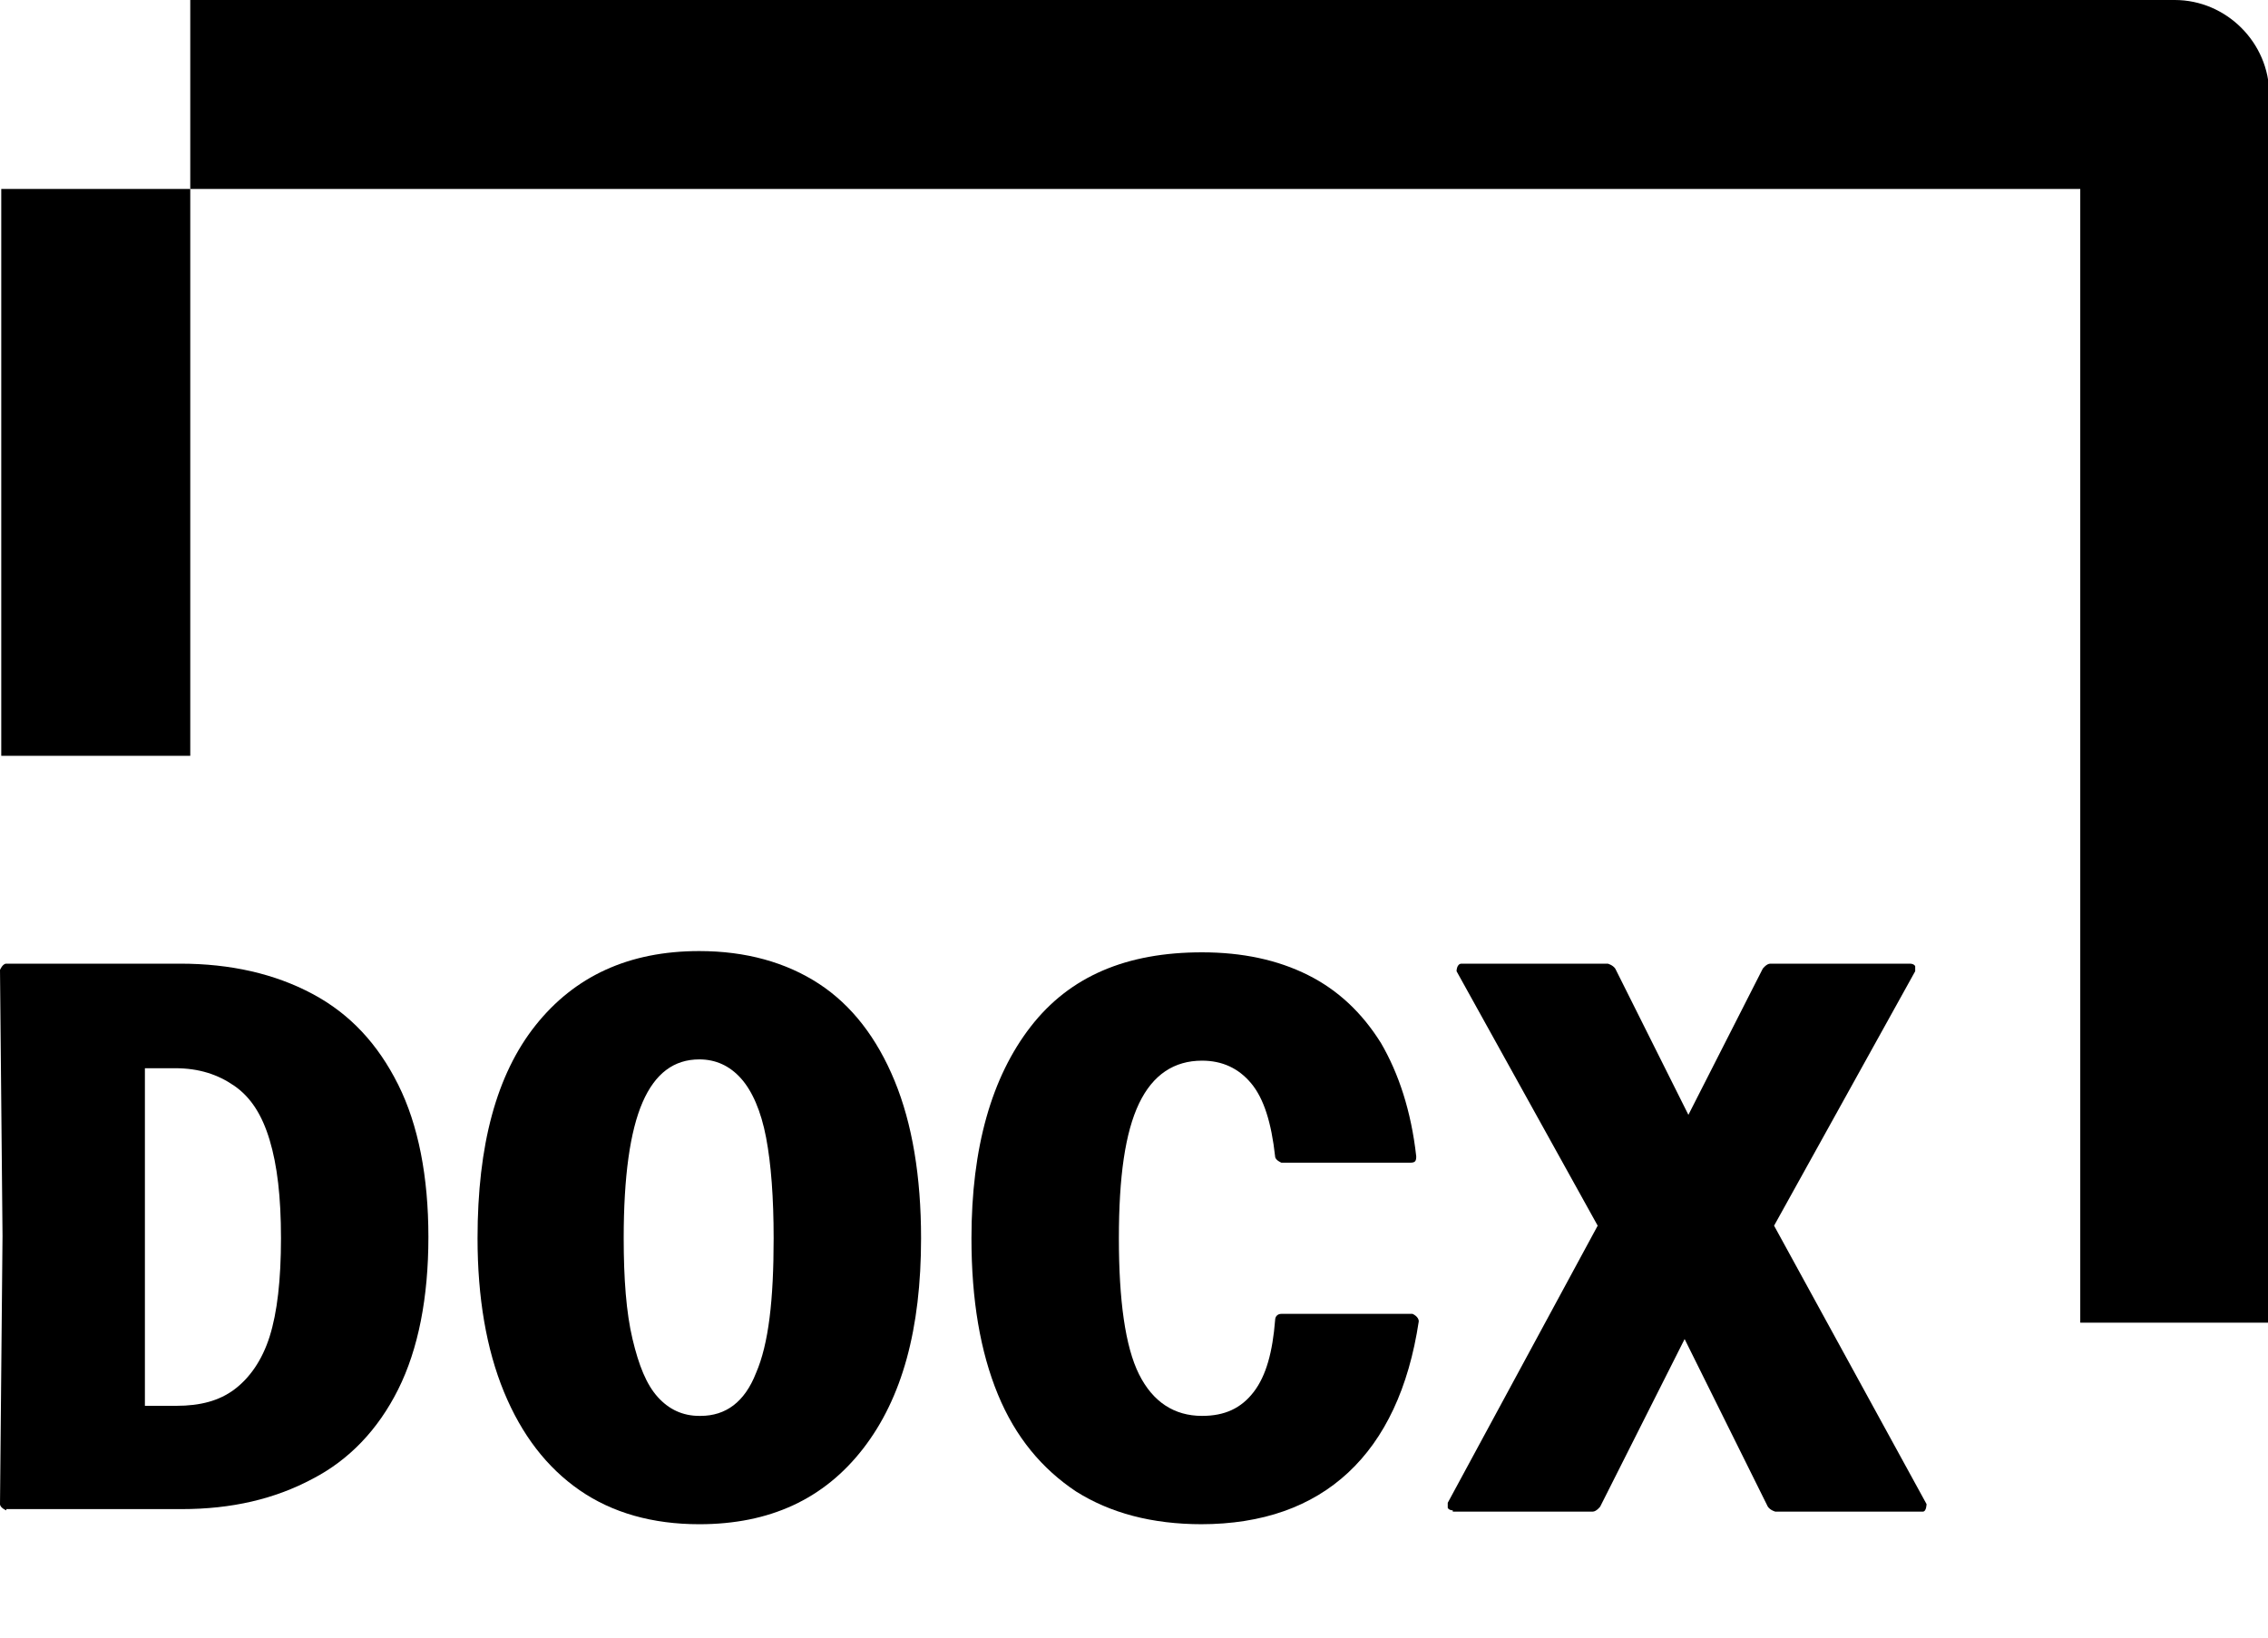
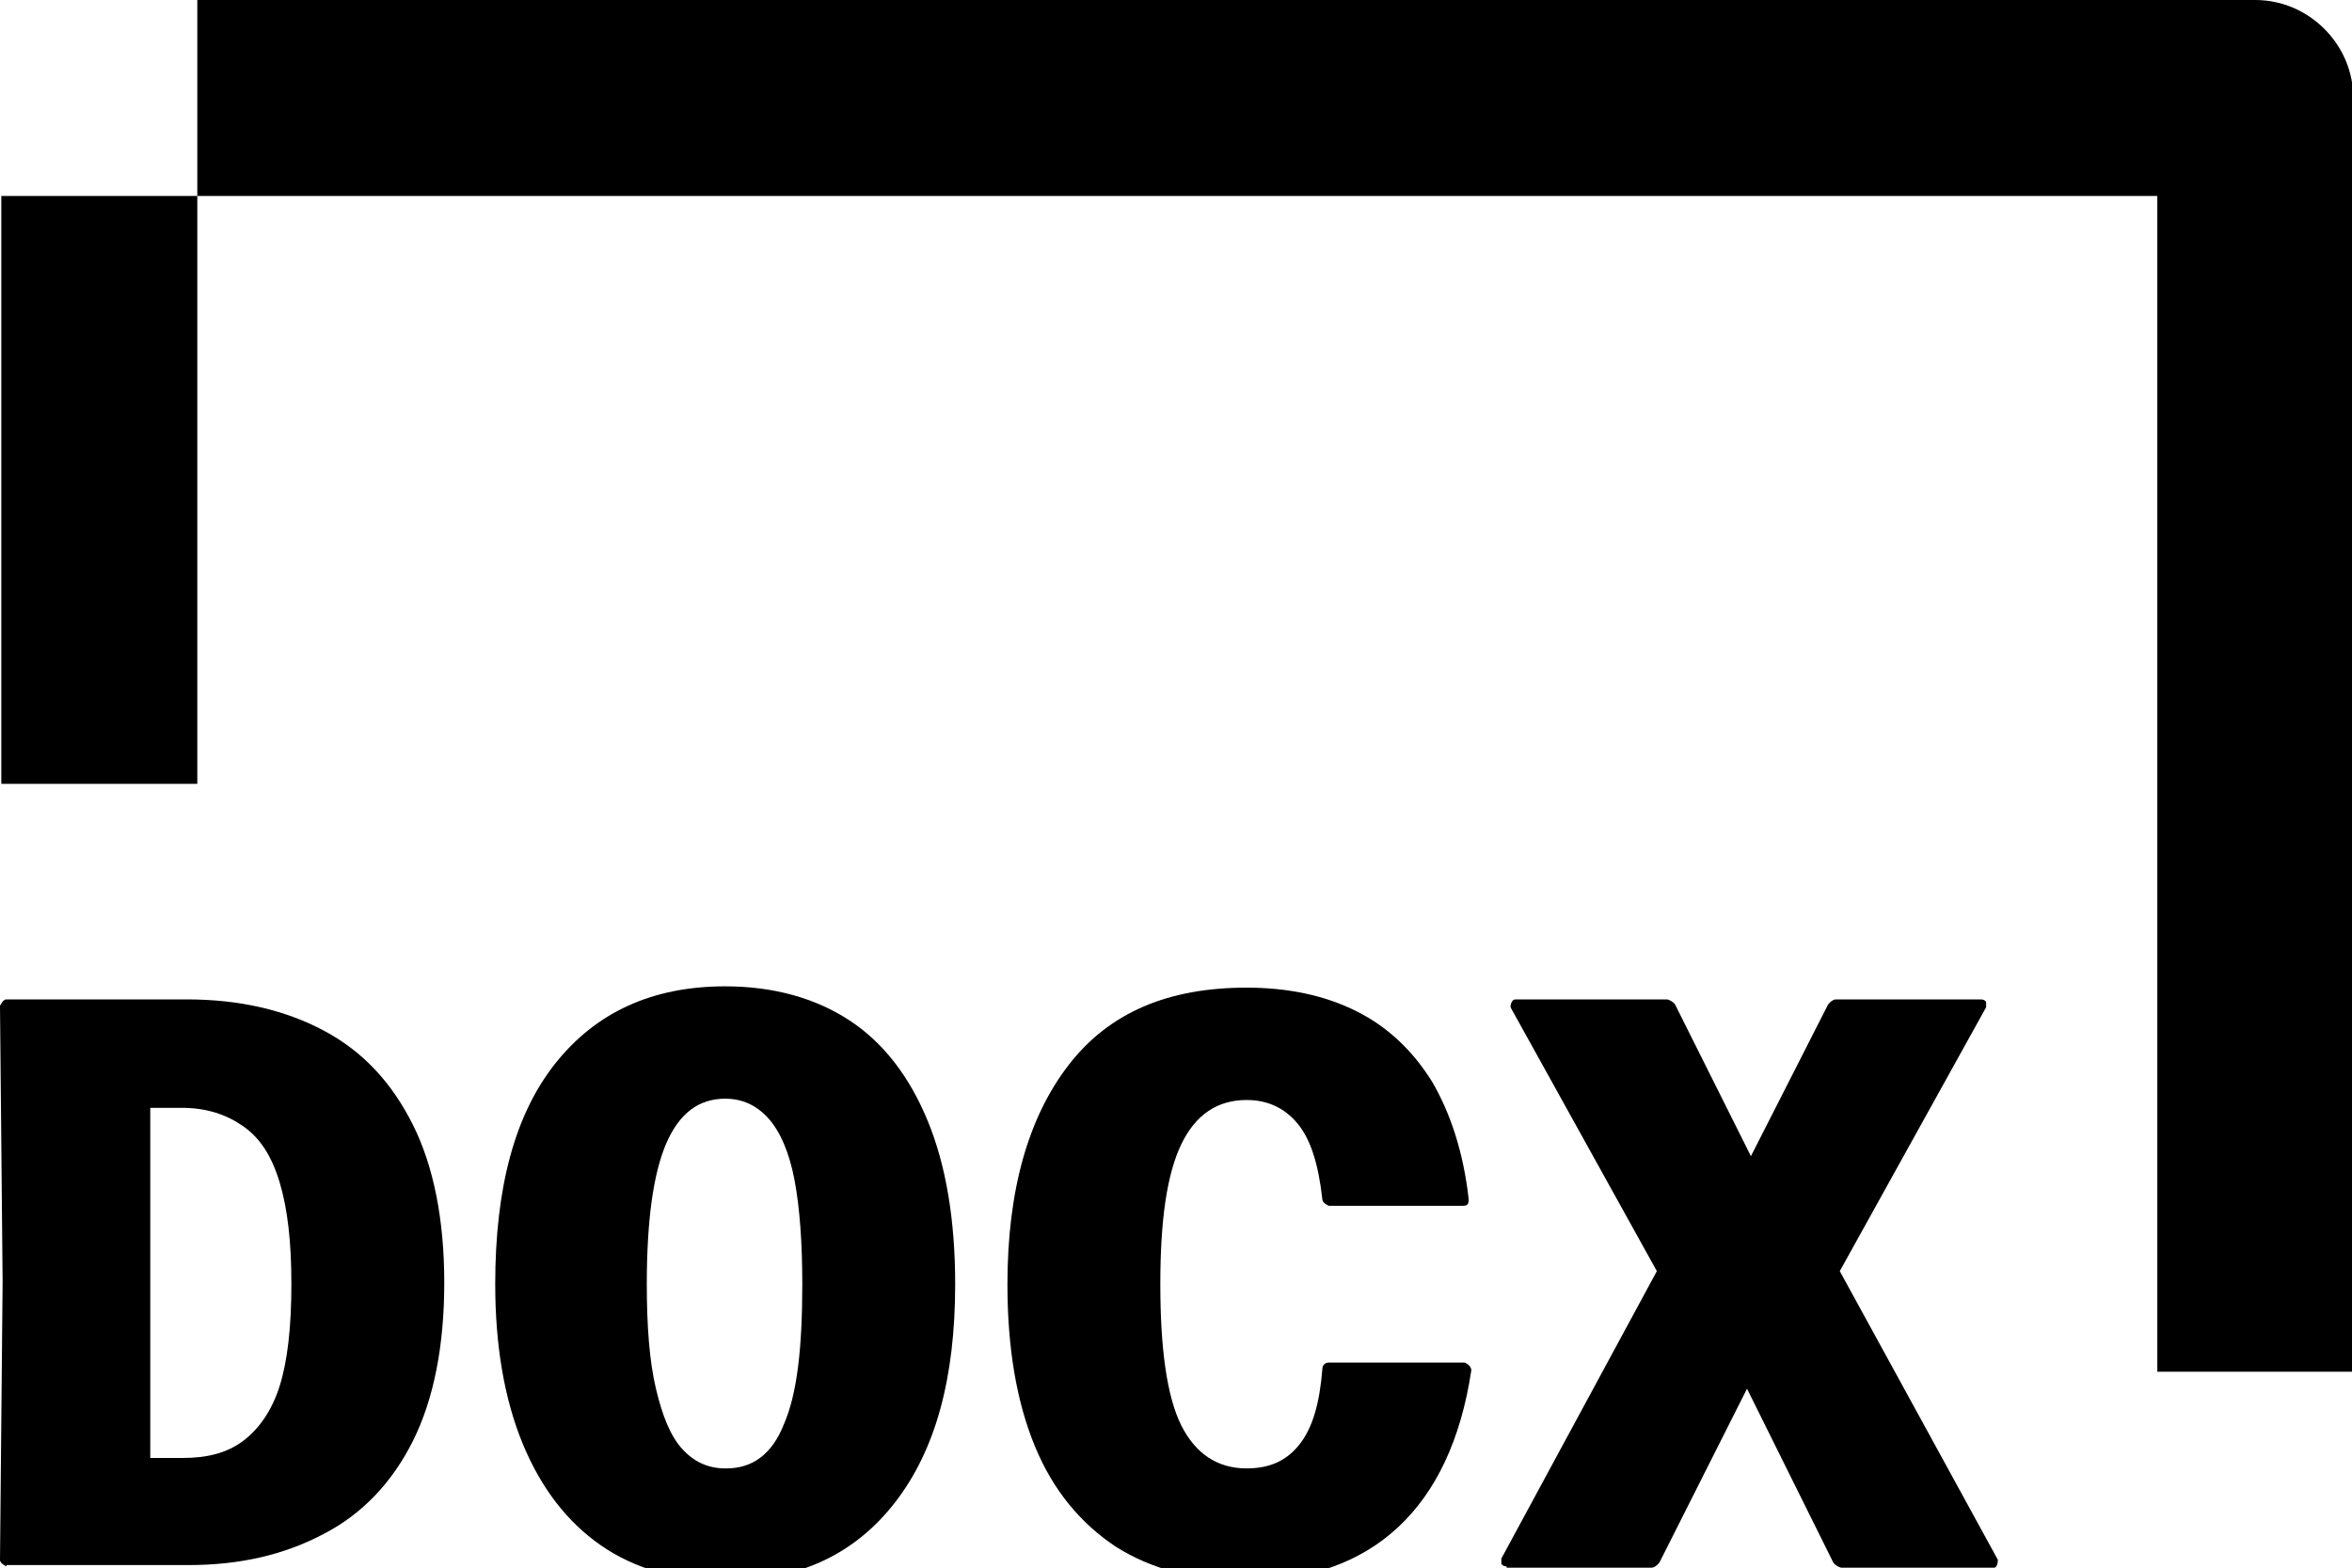
- <svg xmlns="http://www.w3.org/2000/svg" width="100%" height="100%" viewBox="0 0 18 13" fill="currentColor" stroke="none">
+ <svg xmlns="http://www.w3.org/2000/svg" width="100%" height="100%" viewBox="0 0 18 12" fill="currentColor" stroke="none">
  <path d="M17.26 0H1.51V1.5H16.51V10.5H18.01V0.75C18.01 0.34 17.67 0 17.26 0Z" />
  <path d="M1.51 1.5H0.01V6H1.51V1.5Z" />
  <path d="M0.05 11.99C0.05 11.99 0 11.97 0 11.94L0.02 9.81L0 7.7C0 7.7 0.02 7.65 0.05 7.65H1.43C1.83 7.65 2.18 7.73 2.48 7.89C2.78 8.05 3 8.29 3.16 8.61C3.32 8.93 3.4 9.34 3.4 9.82C3.4 10.3 3.32 10.71 3.16 11.03C3 11.35 2.77 11.59 2.48 11.74C2.18 11.9 1.84 11.98 1.44 11.98H0.05V11.99ZM1.4 11.16C1.59 11.16 1.74 11.12 1.86 11.03C1.98 10.94 2.08 10.8 2.14 10.61C2.2 10.42 2.23 10.16 2.23 9.83C2.23 9.5 2.2 9.25 2.14 9.05C2.08 8.85 1.99 8.71 1.86 8.62C1.73 8.53 1.58 8.48 1.39 8.48H1.15V11.16H1.4Z" />
  <path d="M5.55 12.1C5.18 12.1 4.86 12.01 4.6 11.83C4.34 11.65 4.14 11.39 4 11.05C3.86 10.71 3.79 10.3 3.79 9.83C3.79 9.09 3.94 8.53 4.25 8.14C4.56 7.75 4.99 7.55 5.55 7.55C5.92 7.55 6.24 7.64 6.5 7.81C6.76 7.98 6.96 8.24 7.1 8.58C7.24 8.92 7.31 9.34 7.31 9.83C7.31 10.55 7.16 11.1 6.85 11.5C6.54 11.9 6.11 12.1 5.55 12.1ZM5.56 11.24C5.76 11.24 5.91 11.13 6 10.9C6.1 10.67 6.14 10.32 6.14 9.83C6.14 9.51 6.12 9.24 6.08 9.03C6.04 8.82 5.97 8.66 5.88 8.56C5.79 8.46 5.68 8.41 5.55 8.41C5.35 8.41 5.2 8.52 5.1 8.75C5 8.98 4.95 9.34 4.95 9.83C4.95 10.15 4.97 10.42 5.02 10.63C5.07 10.84 5.13 10.99 5.22 11.09C5.31 11.19 5.42 11.24 5.55 11.24H5.56Z" />
  <path d="M9.54 12.1C9.14 12.1 8.81 12.01 8.54 11.84C8.27 11.66 8.06 11.41 7.92 11.07C7.78 10.73 7.71 10.32 7.71 9.83C7.71 9.11 7.87 8.55 8.18 8.15C8.49 7.75 8.94 7.56 9.54 7.56C9.86 7.56 10.14 7.62 10.38 7.74C10.62 7.86 10.81 8.04 10.96 8.28C11.1 8.52 11.2 8.82 11.24 9.18C11.24 9.22 11.23 9.23 11.19 9.23H10.17C10.17 9.23 10.12 9.21 10.12 9.18C10.09 8.91 10.03 8.72 9.93 8.6C9.83 8.48 9.7 8.42 9.54 8.42C9.32 8.42 9.15 8.53 9.04 8.76C8.93 8.99 8.88 9.34 8.88 9.83C8.88 10.32 8.93 10.69 9.04 10.91C9.15 11.13 9.32 11.24 9.54 11.24C9.72 11.24 9.85 11.18 9.95 11.05C10.05 10.92 10.1 10.73 10.12 10.48C10.12 10.45 10.14 10.43 10.17 10.43H11.21C11.21 10.43 11.26 10.45 11.26 10.49C11.18 11.02 10.99 11.42 10.7 11.69C10.41 11.96 10.02 12.1 9.53 12.1H9.54Z" />
  <path d="M11.53 11.99C11.53 11.99 11.5 11.99 11.49 11.97C11.49 11.96 11.49 11.94 11.49 11.93L12.68 9.73L11.56 7.71C11.56 7.71 11.56 7.65 11.6 7.65H12.76C12.76 7.65 12.8 7.66 12.82 7.69L13.4 8.85L13.99 7.69C13.99 7.69 14.02 7.65 14.05 7.65H15.16C15.16 7.65 15.19 7.65 15.2 7.67C15.2 7.68 15.2 7.7 15.2 7.71L14.08 9.73L15.29 11.94C15.29 11.94 15.29 12 15.26 12H14.09C14.09 12 14.05 11.99 14.03 11.96L13.37 10.63L12.7 11.96C12.7 11.96 12.67 12 12.64 12H11.53V11.99Z" />
</svg>
